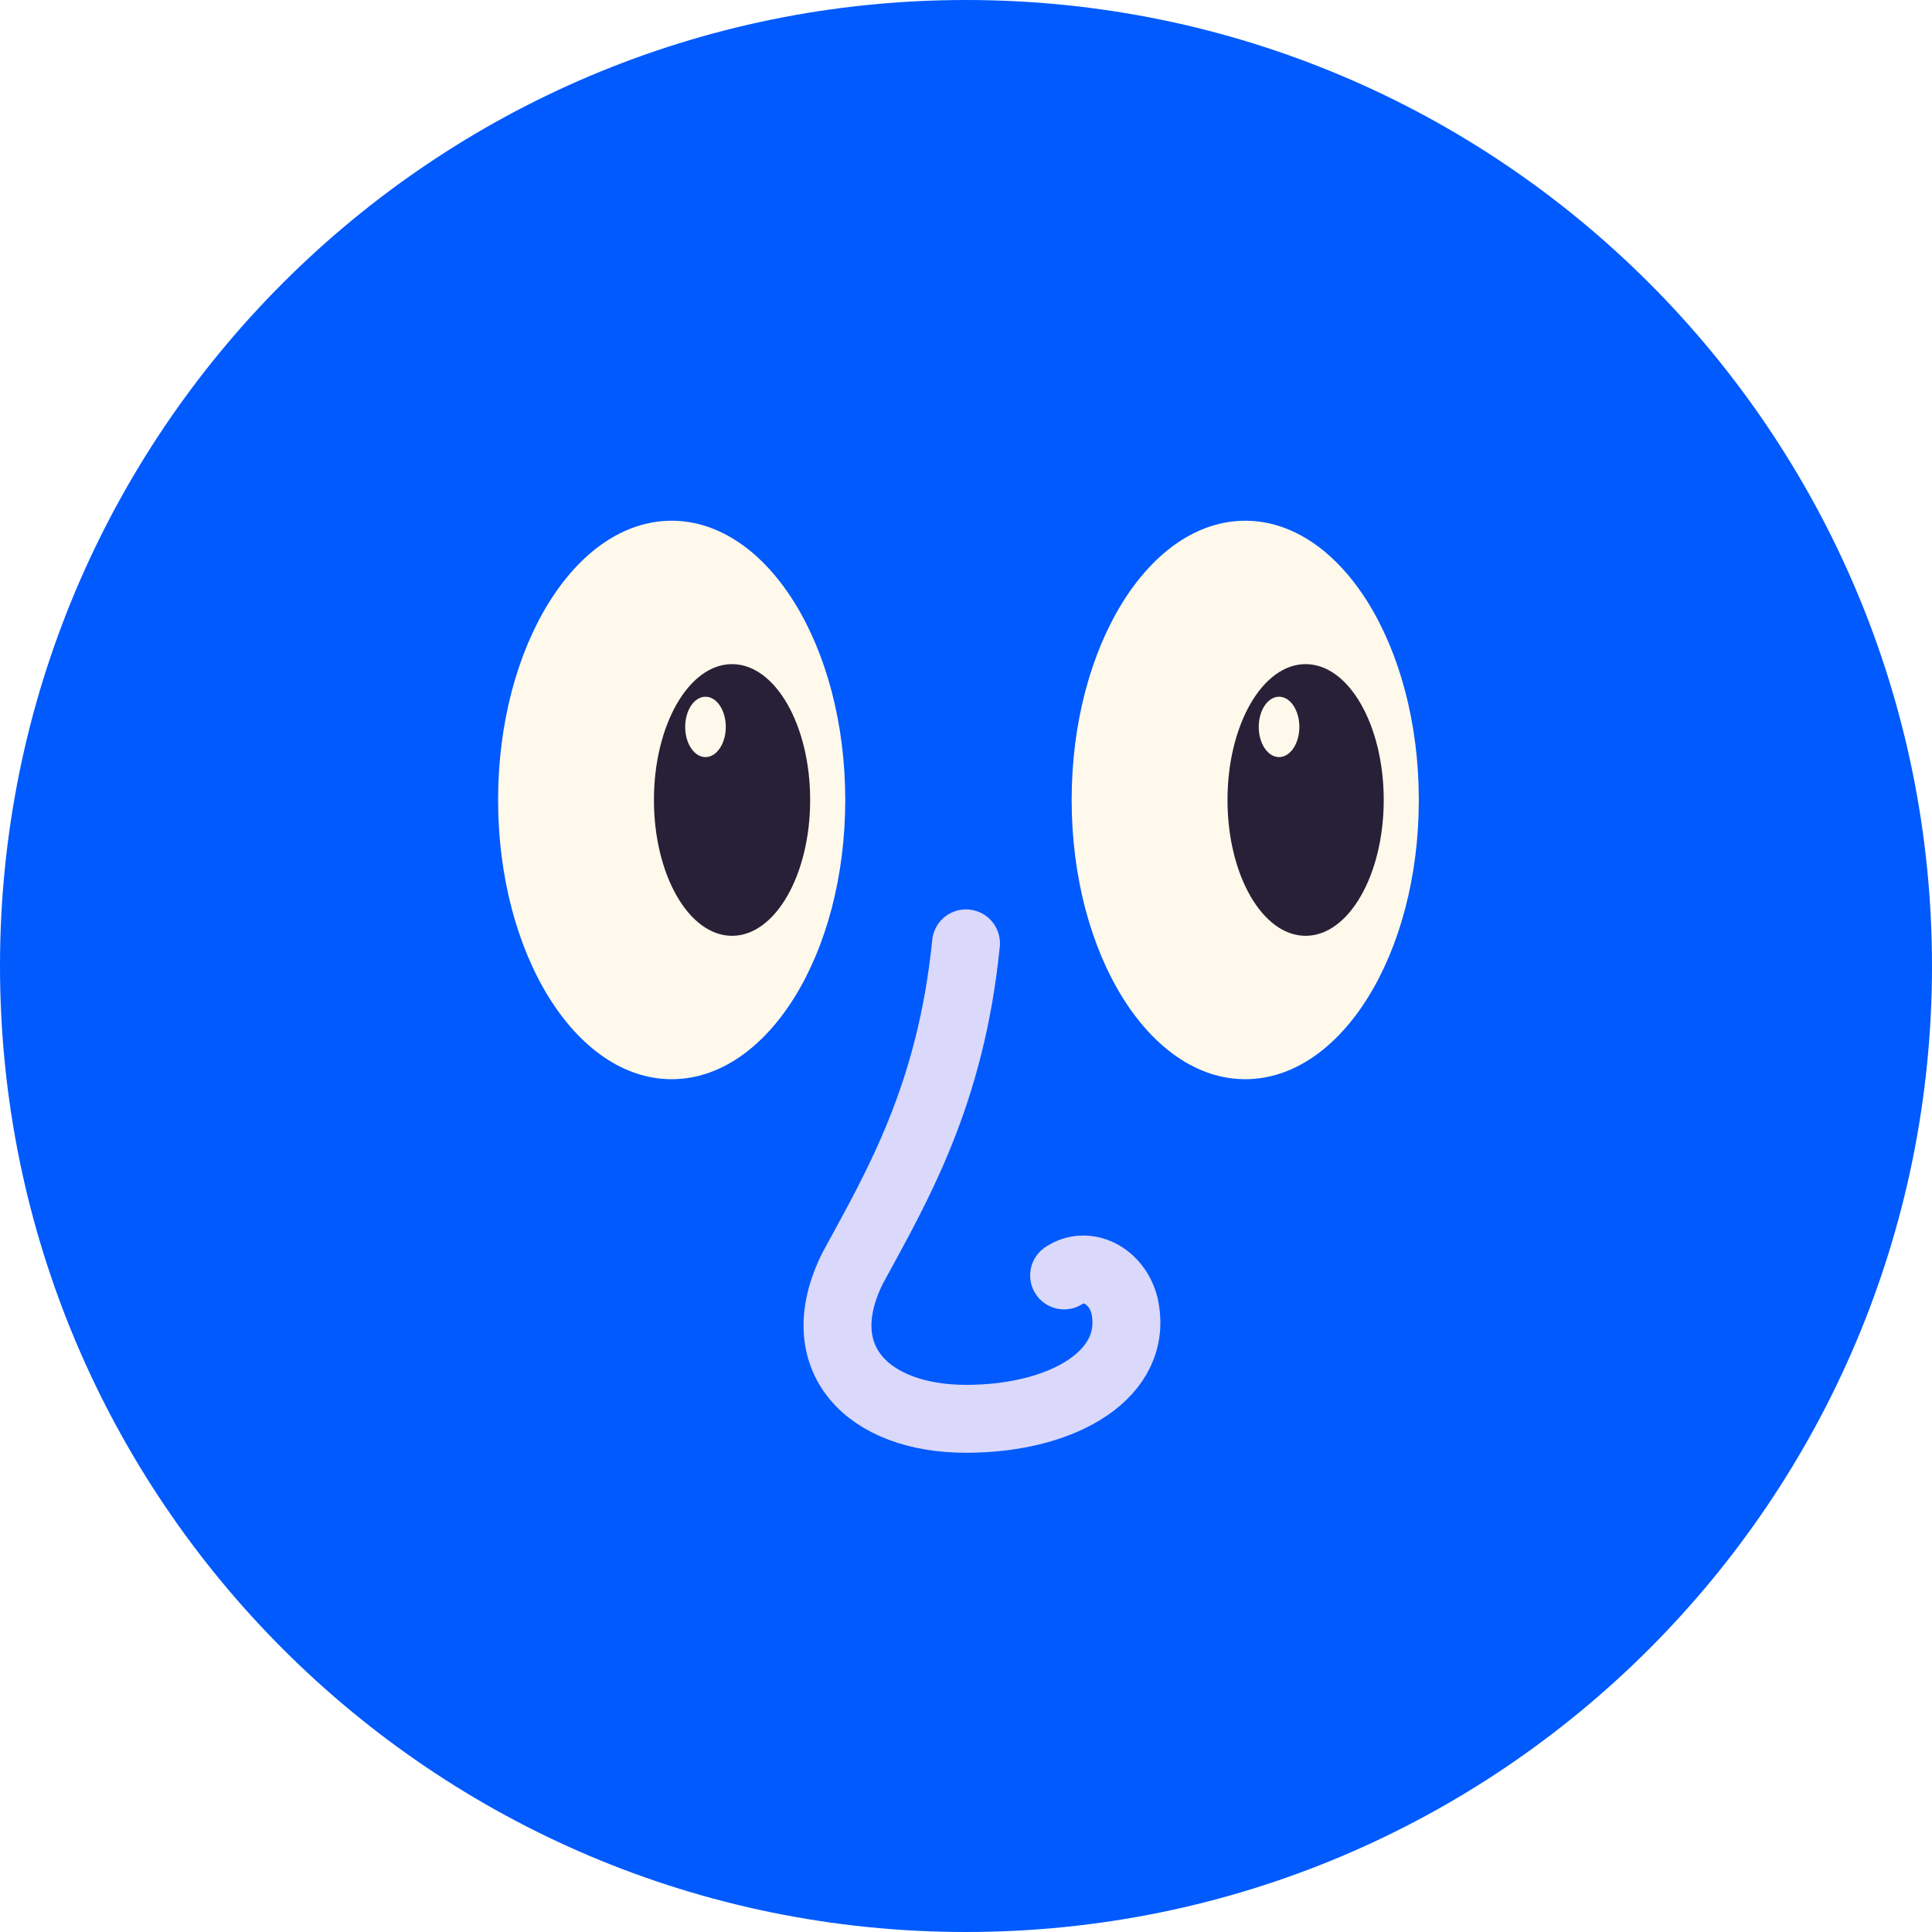
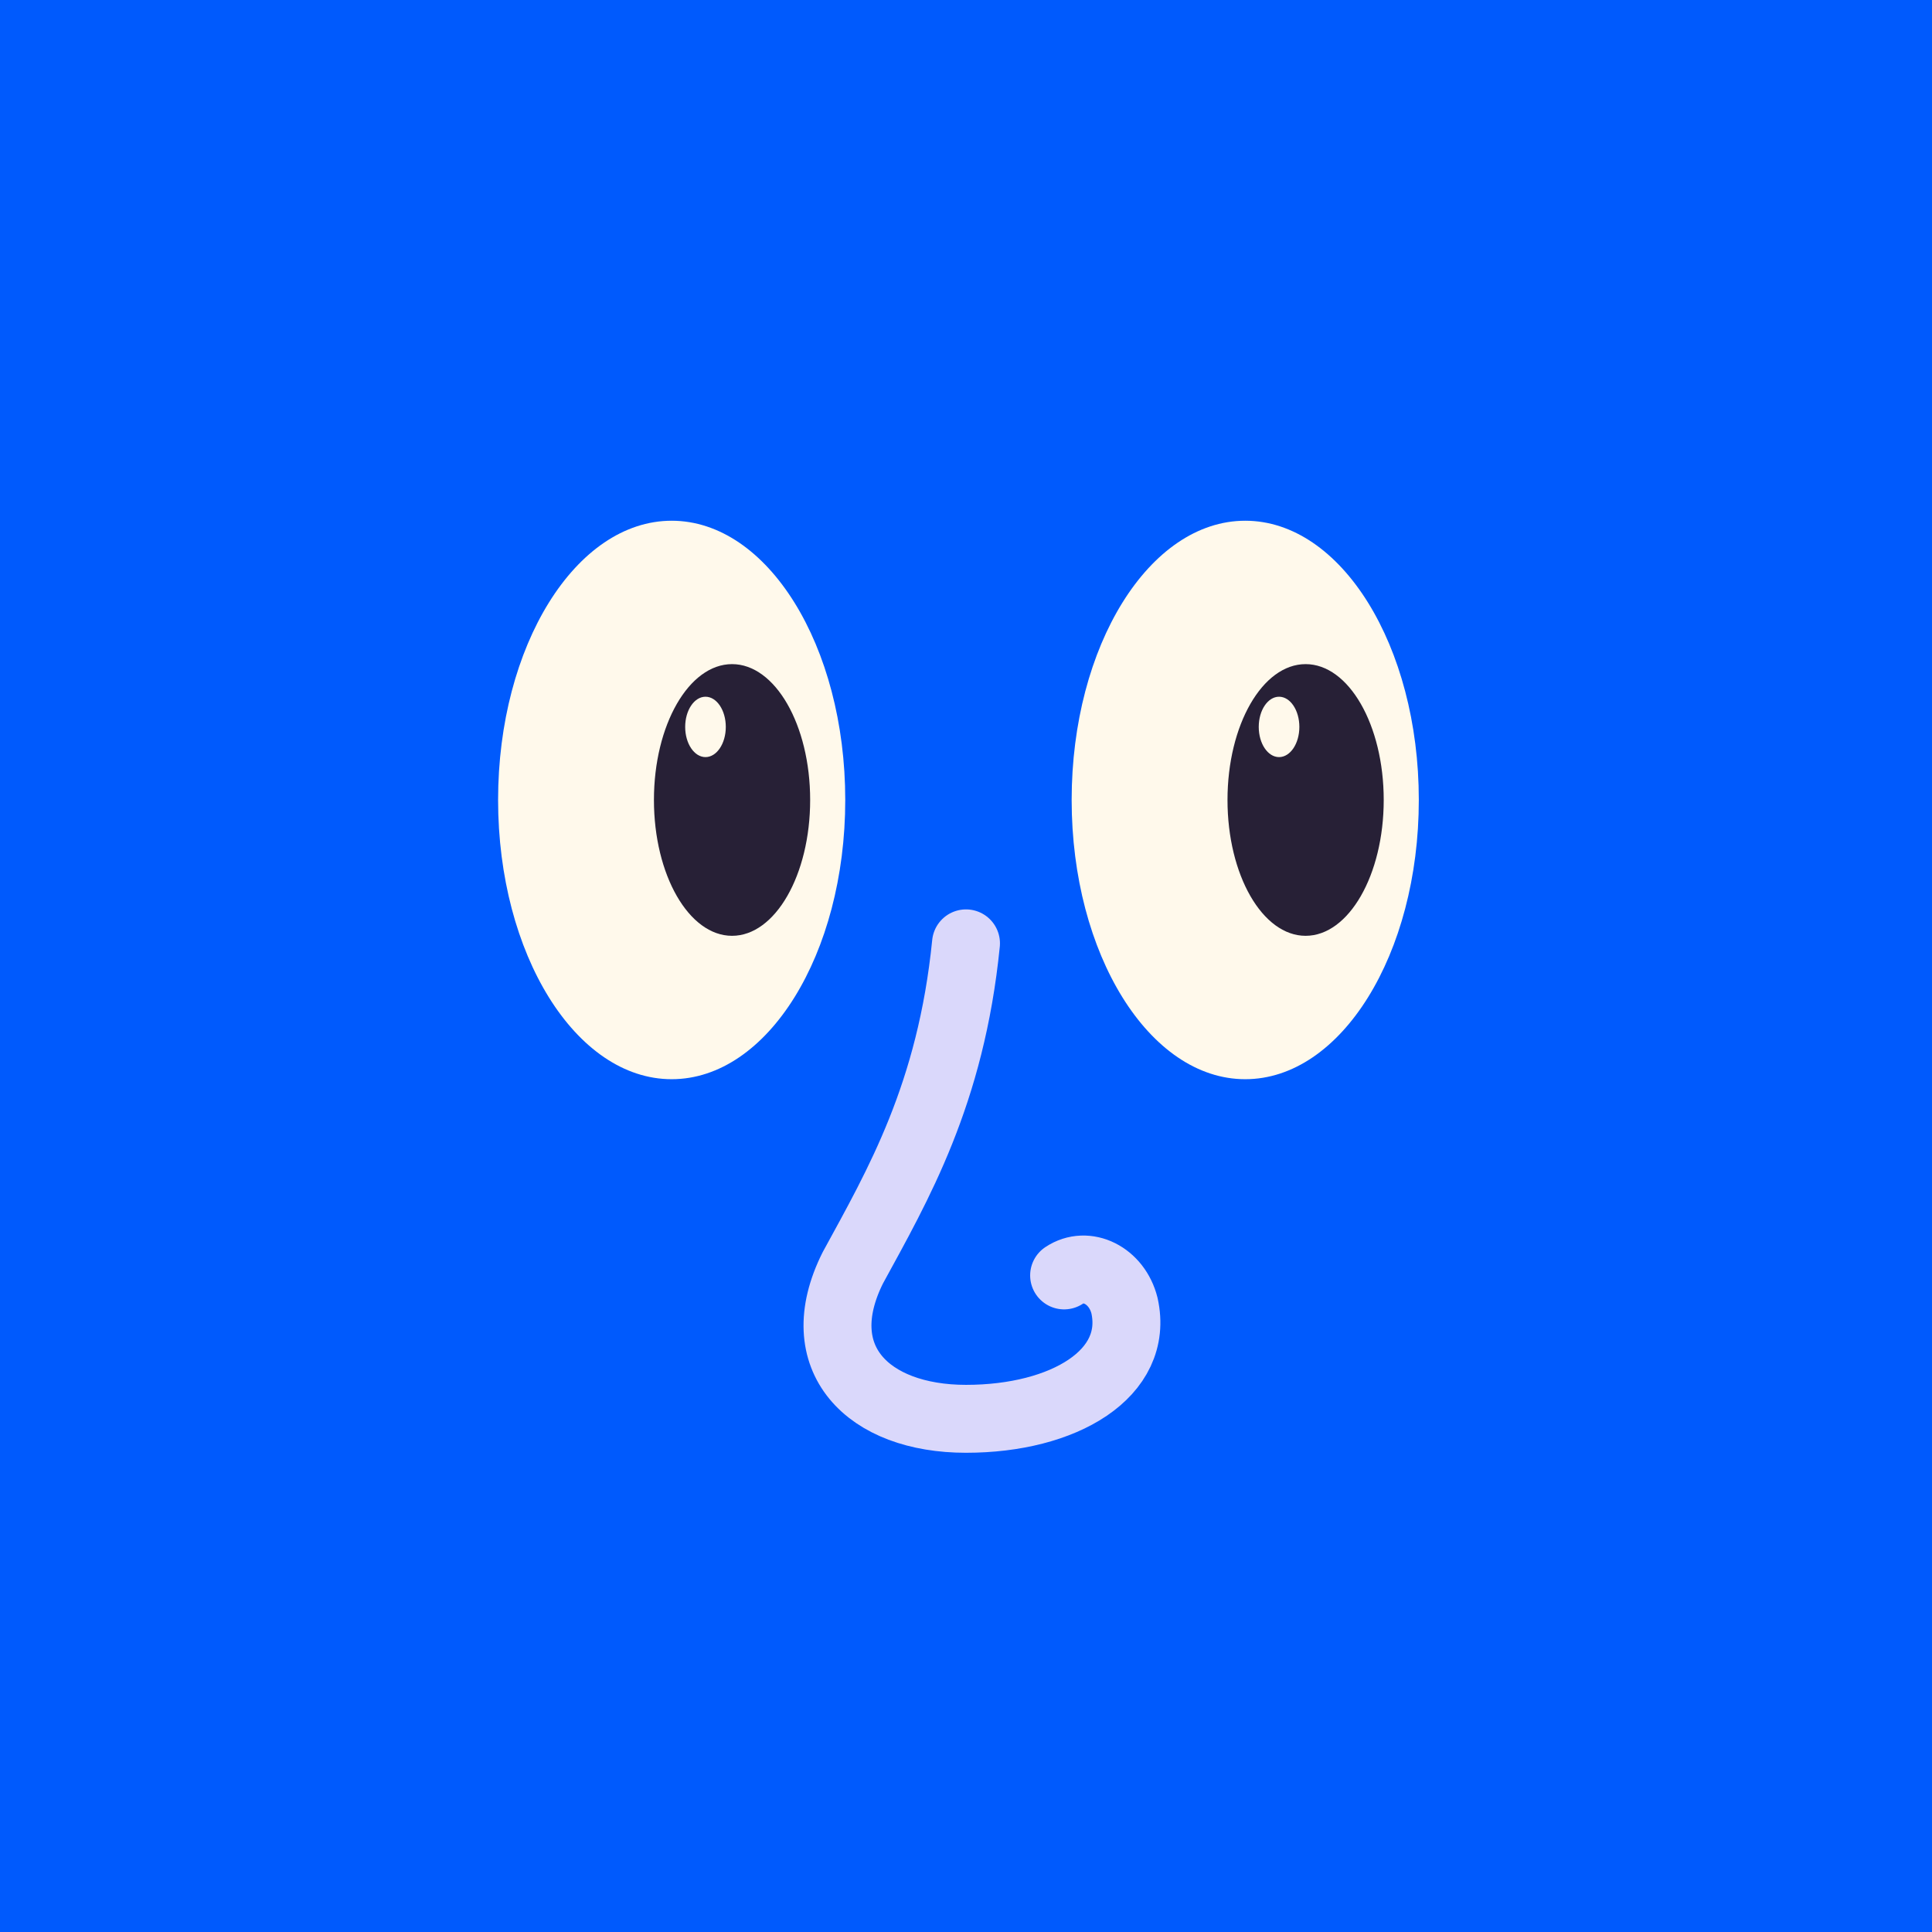
<svg xmlns="http://www.w3.org/2000/svg" width="256" height="256" viewBox="0 0 256 256" fill="none">
  <g>
    <g>
-       <circle cx="128" cy="128" r="128" fill="#005AFD" />
+       <rect width="256" height="256" fill="#005AFD" />
      <ellipse cx="89" cy="106" rx="23" ry="37" fill="#FFF9EB" />
      <ellipse cx="97" cy="106" rx="10.35" ry="18" fill="#272036" />
      <ellipse cx="93.481" cy="96.32" rx="2.691" ry="4" fill="#FFF9EB" />
      <ellipse cx="165" cy="106" rx="23" ry="37" fill="#FFF9EB" />
      <ellipse cx="173" cy="106" rx="10.35" ry="18" fill="#272036" />
      <ellipse cx="169.481" cy="96.32" rx="2.691" ry="4" fill="#FFF9EB" />
      <path d="M128 125C126 145 119 157 113 168C107 180 115 188 128 188C141 188 151 182 149 173C148 169 144 167 141 169" stroke="#DAD8FB" stroke-width="9" stroke-linecap="round" stroke-linejoin="round" />
    </g>
  </g>
</svg>
